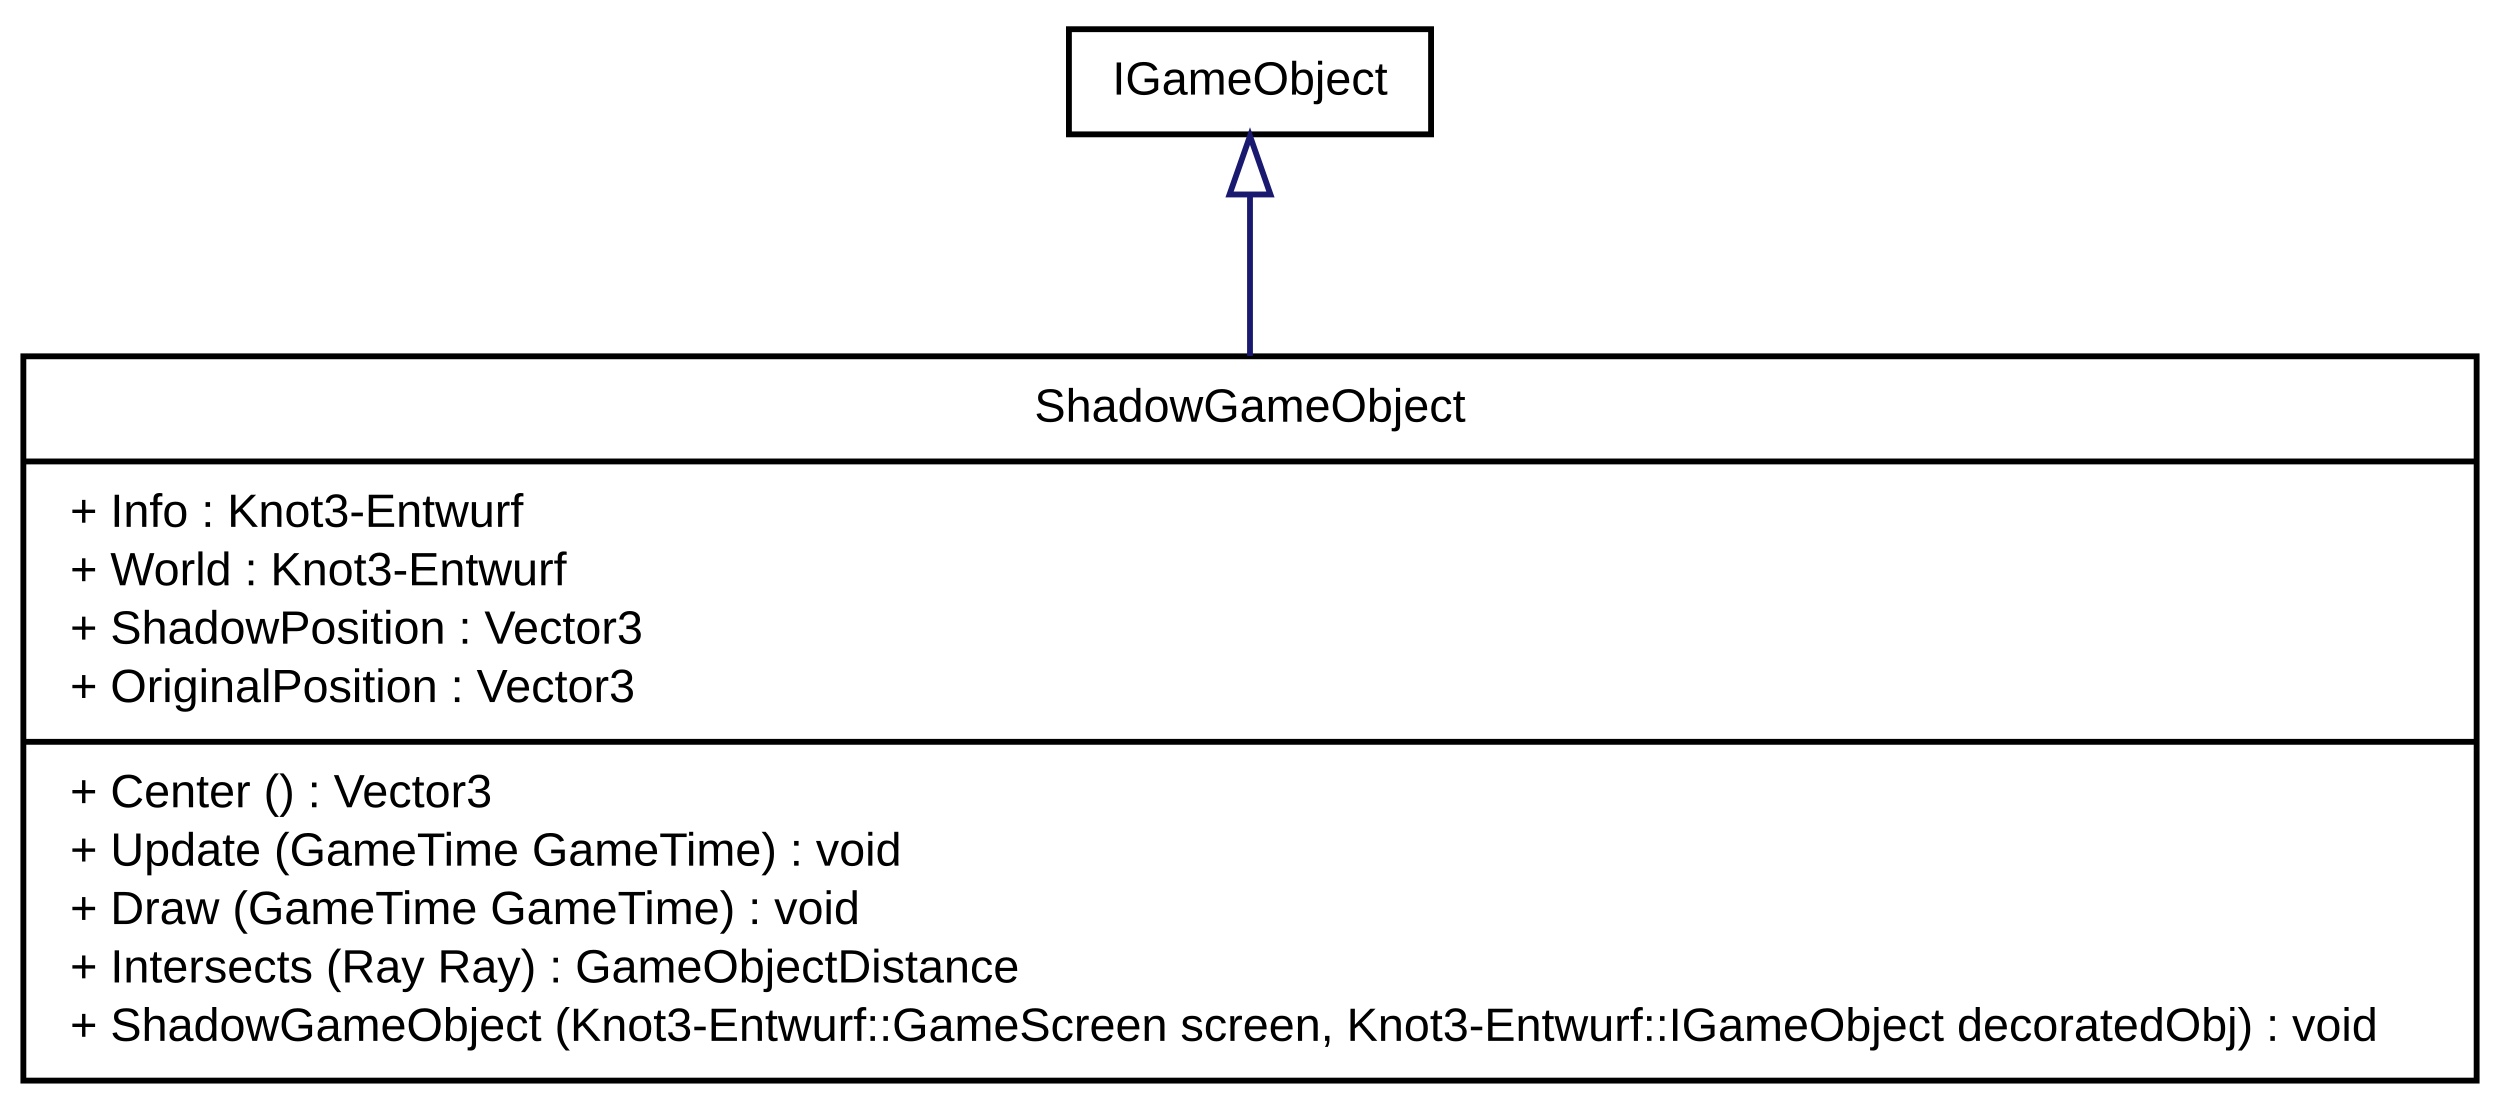
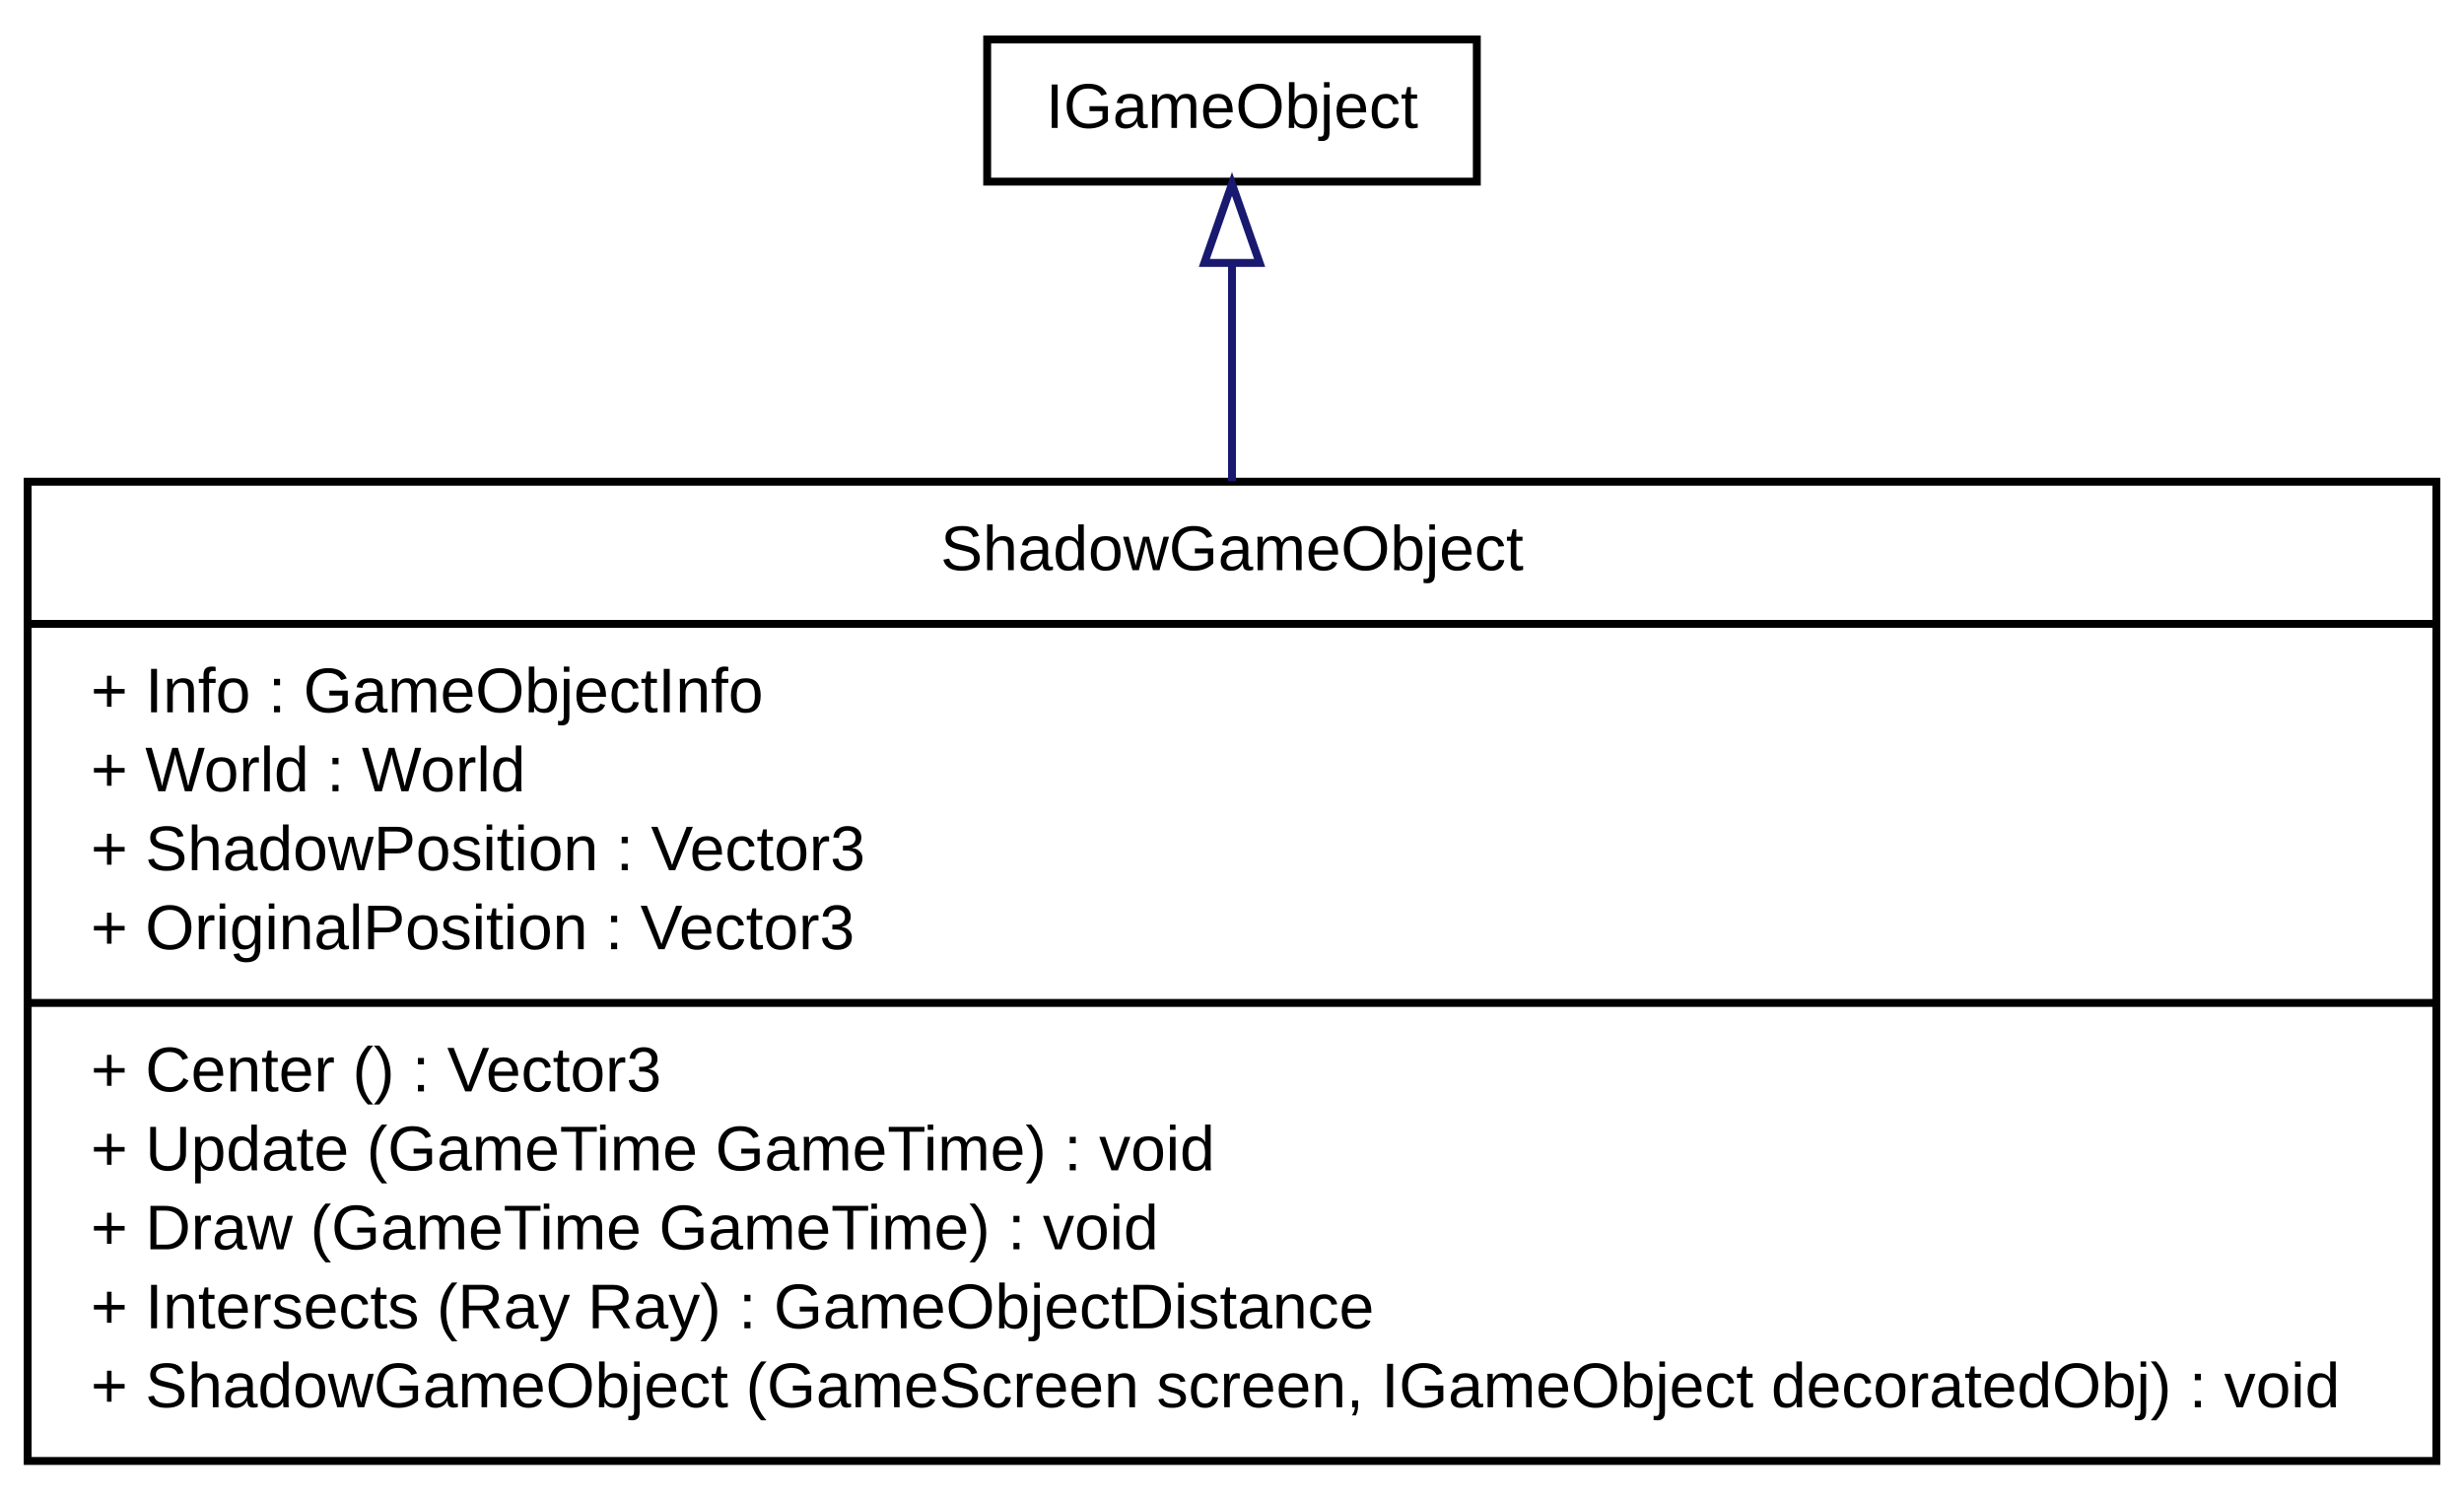
- <svg xmlns="http://www.w3.org/2000/svg" width="428pt" height="190pt" viewBox="0.00 0.00 428.00 190.00">
+ <svg xmlns="http://www.w3.org/2000/svg" width="312pt" height="190pt" viewBox="0.00 0.00 312.00 190.00">
  <g id="graph1" class="graph" transform="scale(1 1) rotate(0) translate(4 186)">
-     <polygon fill="white" stroke="white" points="-4,5 -4,-186 425,-186 425,5 -4,5" />
+     <polygon fill="white" stroke="white" points="-4,5 -4,-186 309,-186 309,5 -4,5" />
    <g id="node1" class="node">
-       <polygon fill="#ffffff" stroke="black" points="0,-1 0,-125 420,-125 420,-1 0,-1" />
-       <text text-anchor="middle" x="210" y="-113.8" font-family="Arial" font-size="8.00">ShadowGameObject</text>
-       <polyline fill="none" stroke="black" points="0,-107 420,-107 " />
-       <text text-anchor="start" x="8" y="-95.8" font-family="Arial" font-size="8.00">+ Info : Knot3-Entwurf</text>
-       <text text-anchor="start" x="8" y="-85.8" font-family="Arial" font-size="8.00">+ World : Knot3-Entwurf</text>
-       <text text-anchor="start" x="8" y="-75.8" font-family="Arial" font-size="8.00">+ ShadowPosition : Vector3</text>
-       <text text-anchor="start" x="8" y="-65.8" font-family="Arial" font-size="8.00">+ OriginalPosition : Vector3</text>
-       <polyline fill="none" stroke="black" points="0,-59 420,-59 " />
-       <text text-anchor="start" x="8" y="-47.8" font-family="Arial" font-size="8.00">+ Center () : Vector3</text>
-       <text text-anchor="start" x="8" y="-37.8" font-family="Arial" font-size="8.00">+ Update (GameTime GameTime) : void</text>
-       <text text-anchor="start" x="8" y="-27.8" font-family="Arial" font-size="8.00">+ Draw (GameTime GameTime) : void</text>
-       <text text-anchor="start" x="8" y="-17.8" font-family="Arial" font-size="8.00">+ Intersects (Ray Ray) : GameObjectDistance</text>
-       <text text-anchor="start" x="8" y="-7.8" font-family="Arial" font-size="8.00">+ ShadowGameObject (Knot3-Entwurf::GameScreen screen, Knot3-Entwurf::IGameObject decoratedObj) : void</text>
+       <polygon fill="#ffffff" stroke="black" points="-0.5,-1 -0.5,-125 304.5,-125 304.5,-1 -0.5,-1" />
+       <text text-anchor="middle" x="152" y="-113.8" font-family="Arial" font-size="8.00">ShadowGameObject</text>
+       <polyline fill="none" stroke="black" points="-0.5,-107 304.5,-107 " />
+       <text text-anchor="start" x="7.5" y="-95.8" font-family="Arial" font-size="8.00">+ Info : GameObjectInfo</text>
+       <text text-anchor="start" x="7.5" y="-85.8" font-family="Arial" font-size="8.00">+ World : World</text>
+       <text text-anchor="start" x="7.5" y="-75.8" font-family="Arial" font-size="8.00">+ ShadowPosition : Vector3</text>
+       <text text-anchor="start" x="7.5" y="-65.8" font-family="Arial" font-size="8.00">+ OriginalPosition : Vector3</text>
+       <polyline fill="none" stroke="black" points="-0.5,-59 304.5,-59 " />
+       <text text-anchor="start" x="7.5" y="-47.8" font-family="Arial" font-size="8.00">+ Center () : Vector3</text>
+       <text text-anchor="start" x="7.5" y="-37.8" font-family="Arial" font-size="8.00">+ Update (GameTime GameTime) : void</text>
+       <text text-anchor="start" x="7.5" y="-27.8" font-family="Arial" font-size="8.00">+ Draw (GameTime GameTime) : void</text>
+       <text text-anchor="start" x="7.5" y="-17.8" font-family="Arial" font-size="8.00">+ Intersects (Ray Ray) : GameObjectDistance</text>
+       <text text-anchor="start" x="7.5" y="-7.8" font-family="Arial" font-size="8.00">+ ShadowGameObject (GameScreen screen, IGameObject decoratedObj) : void</text>
    </g>
    <g id="node2" class="node">
-       <polygon fill="#ffffff" stroke="black" points="179,-163 179,-181 241,-181 241,-163 179,-163" />
-       <text text-anchor="middle" x="210" y="-169.8" font-family="Arial" font-size="8.00">IGameObject</text>
+       <polygon fill="#ffffff" stroke="black" points="121,-163 121,-181 183,-181 183,-163 121,-163" />
+       <text text-anchor="middle" x="152" y="-169.8" font-family="Arial" font-size="8.00">IGameObject</text>
    </g>
    <g id="edge2" class="edge">
-       <path fill="none" stroke="midnightblue" d="M210,-152.506C210,-144.605 210,-135.001 210,-125.055" />
-       <polygon fill="none" stroke="midnightblue" points="206.5,-152.707 210,-162.707 213.5,-152.707 206.5,-152.707" />
+       <path fill="none" stroke="midnightblue" d="M152,-152.506C152,-144.605 152,-135.001 152,-125.055" />
+       <polygon fill="none" stroke="midnightblue" points="148.5,-152.707 152,-162.707 155.5,-152.707 148.5,-152.707" />
    </g>
  </g>
</svg>
